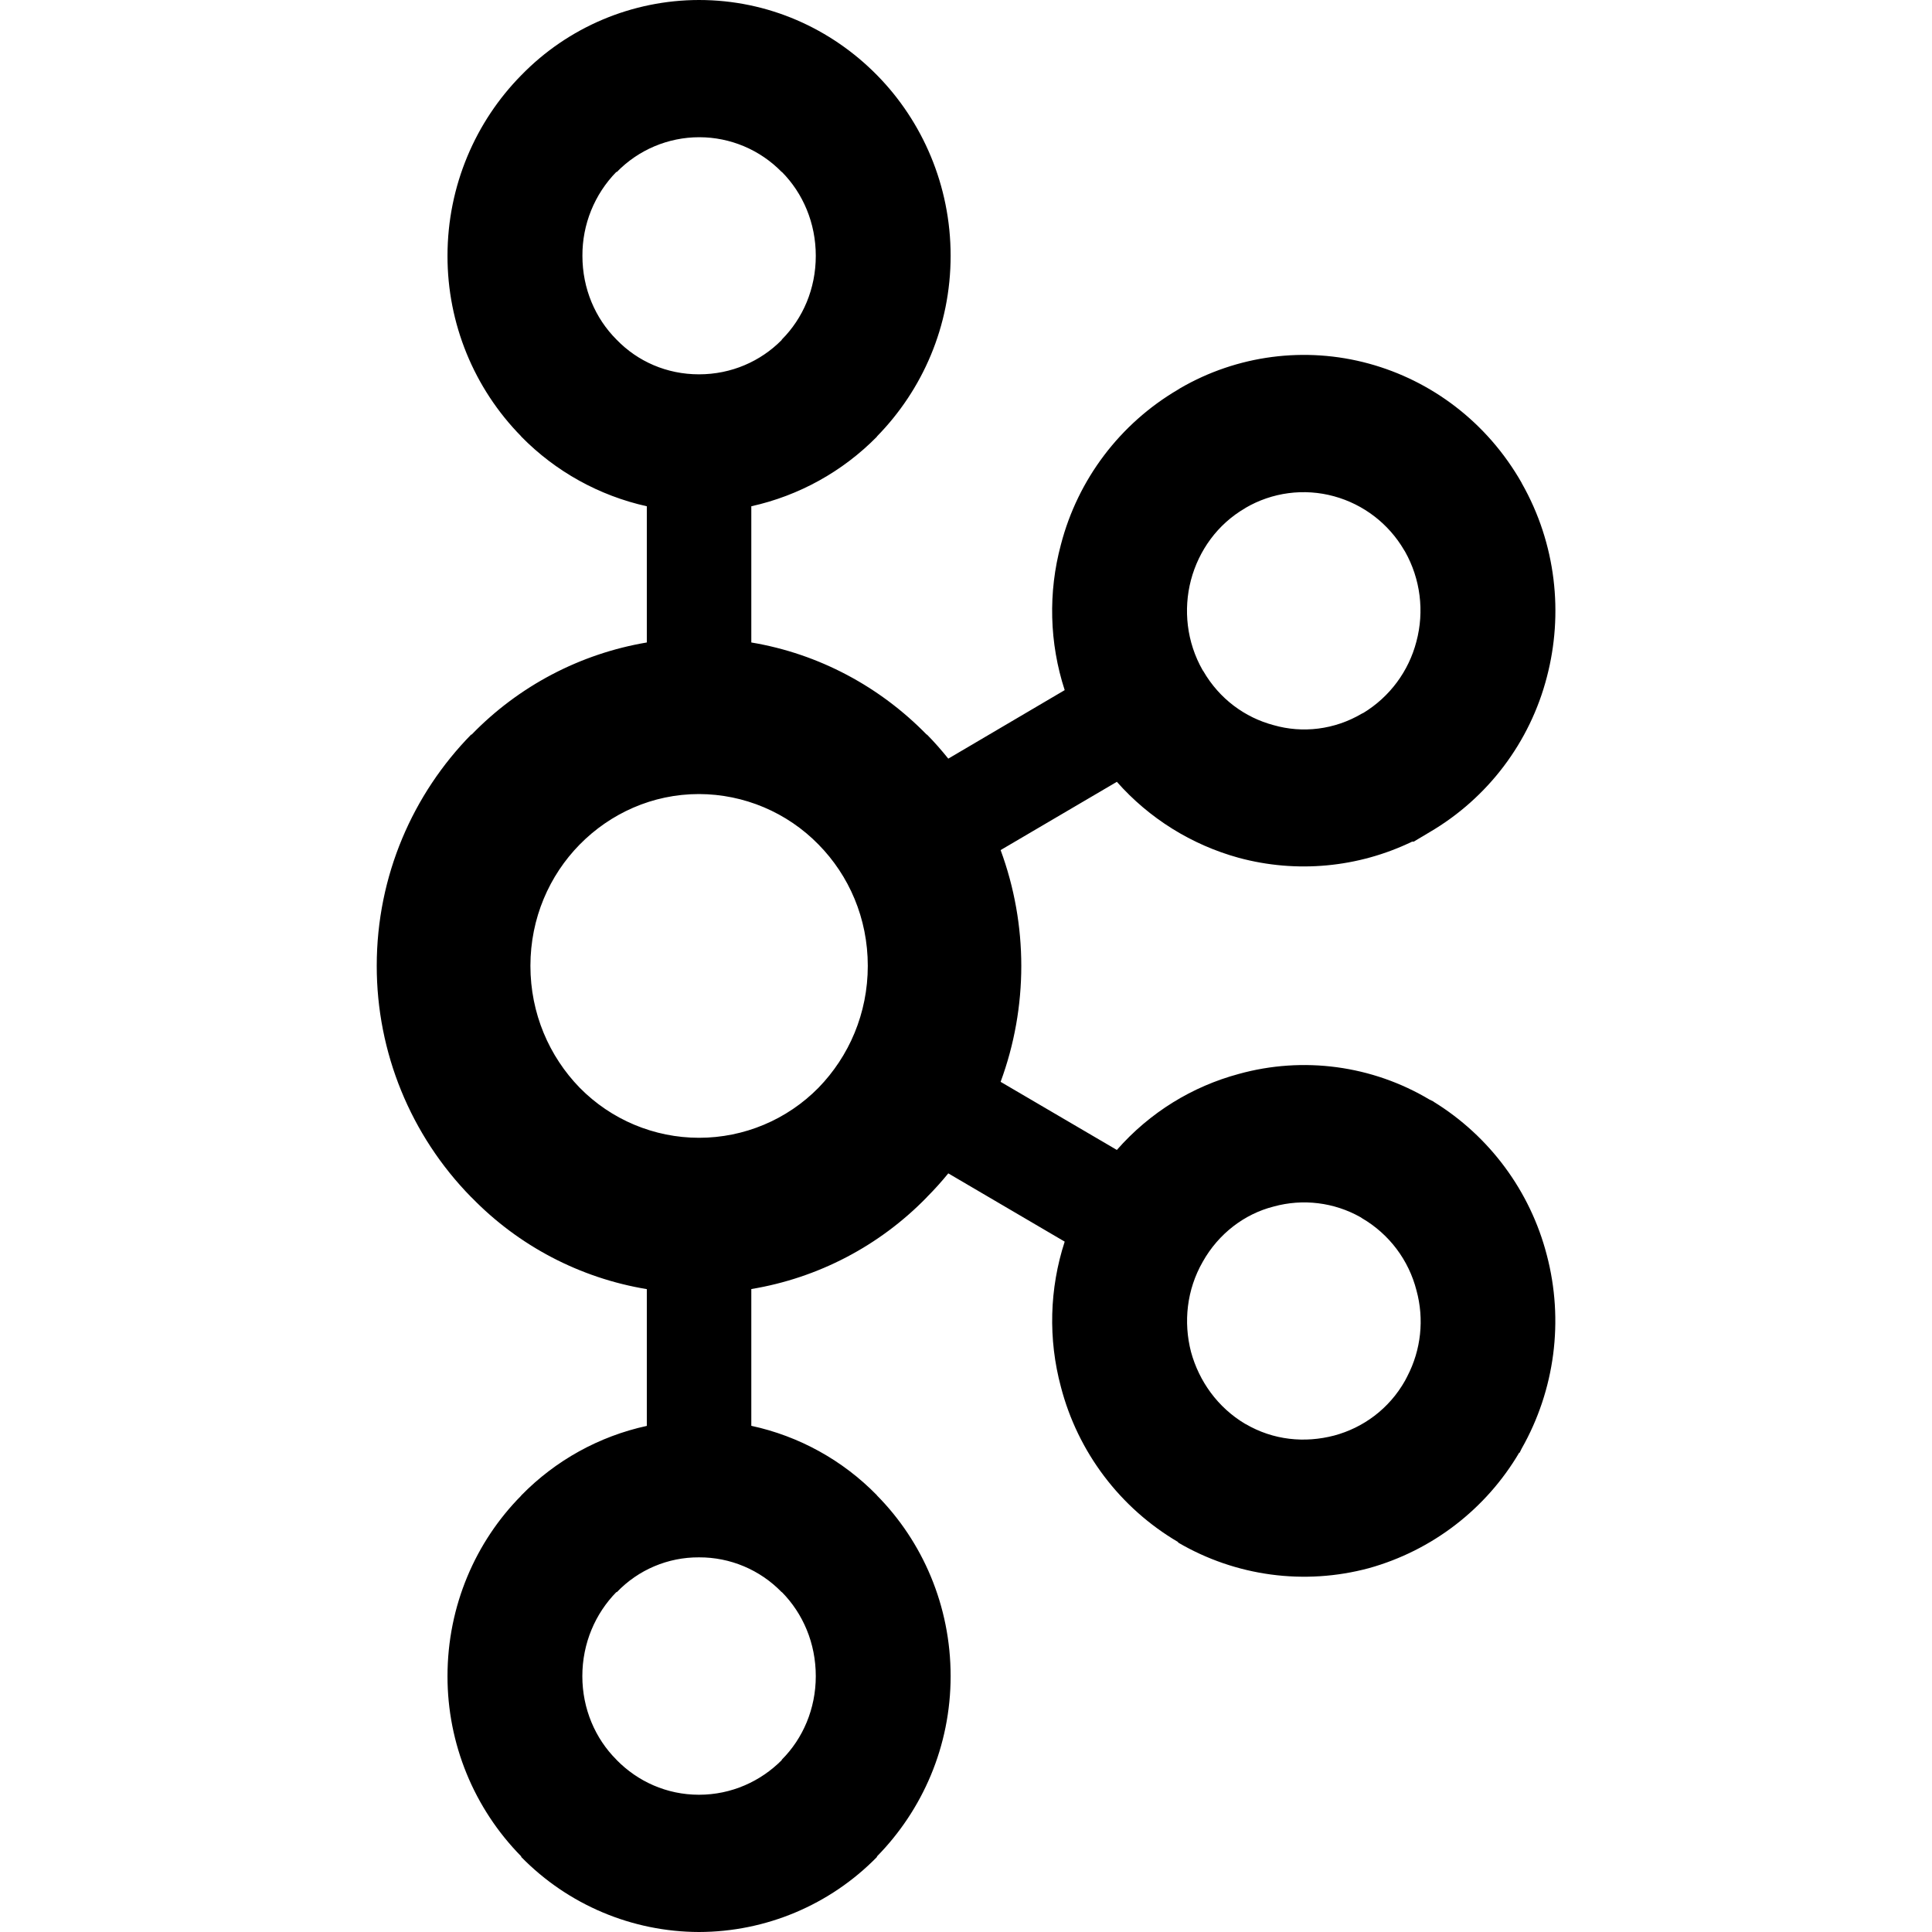
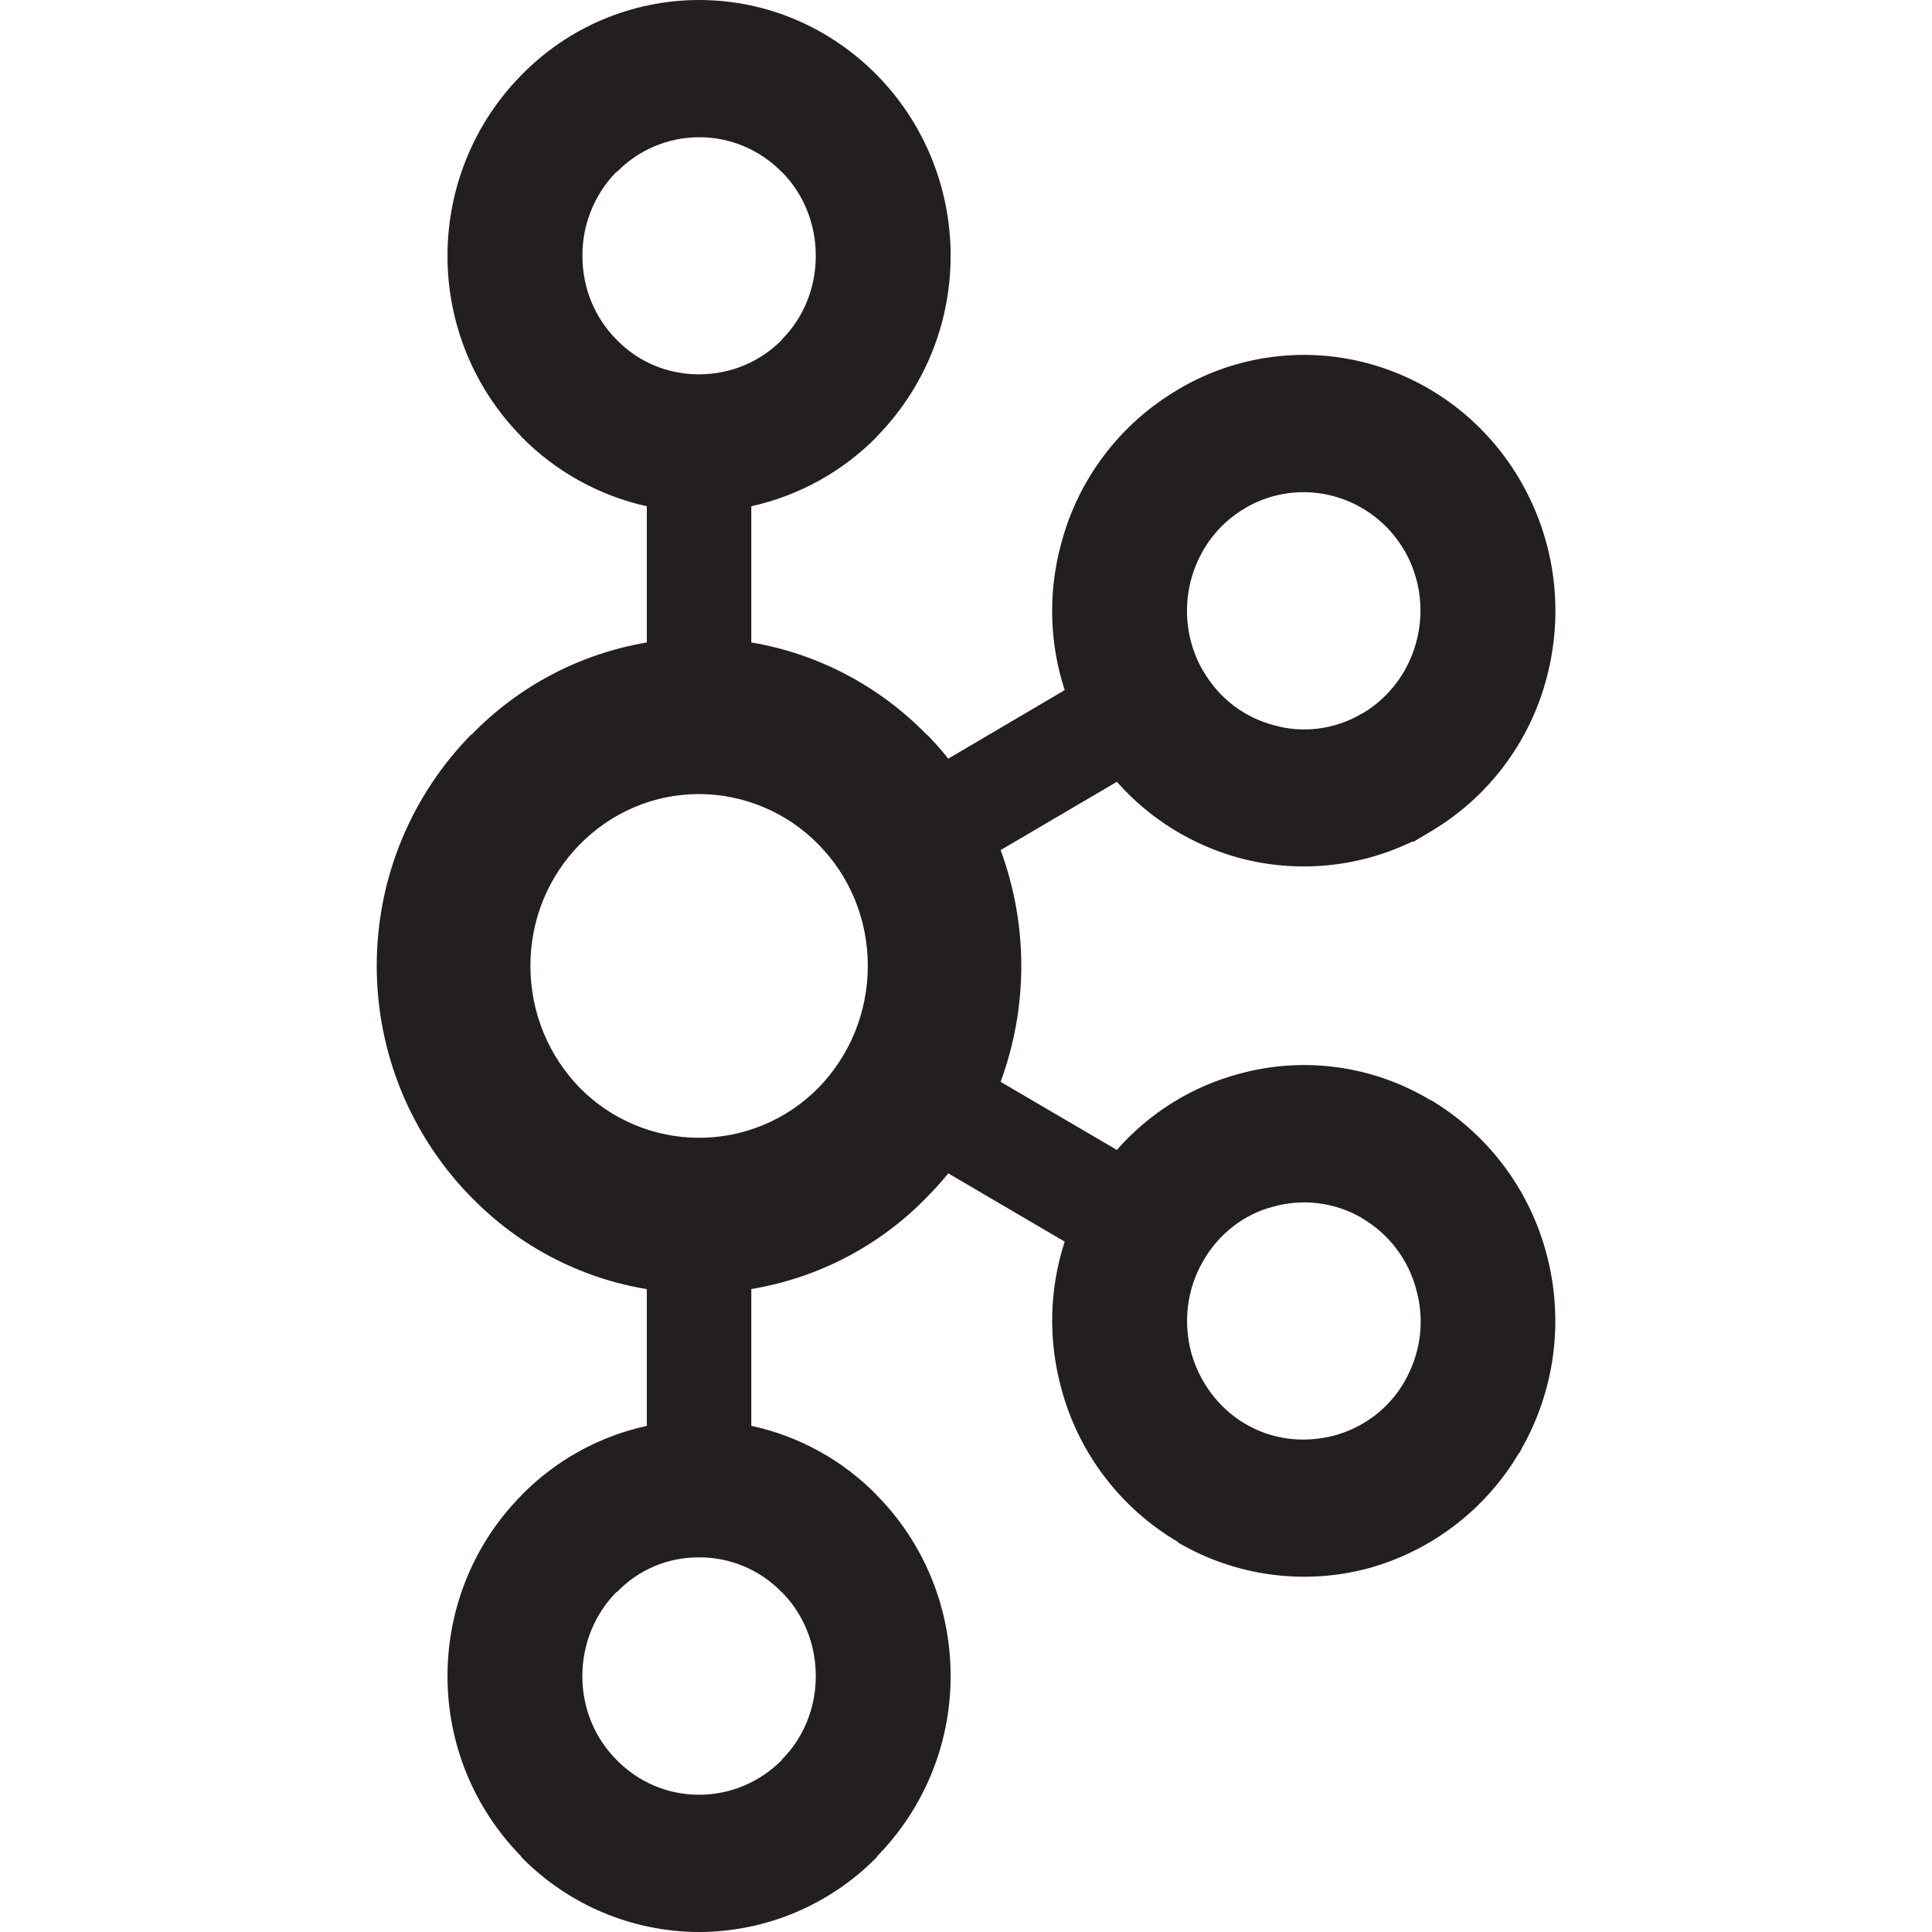
- <svg xmlns="http://www.w3.org/2000/svg" role="img" viewBox="0 0 24 24">
+ <svg xmlns="http://www.w3.org/2000/svg" fill="#231F20" role="img" viewBox="0 0 24 24">
  <path d="M9.71 2.136a1.43 1.43 0 0 0-2.047 0h-.007a1.48 1.48 0 0 0-.421 1.042c0 .41.161.777.422 1.039l.007.007c.257.264.616.426 1.019.426.404 0 .766-.162 1.027-.426l.003-.007c.261-.262.421-.629.421-1.039 0-.408-.159-.777-.421-1.042H9.71zM8.683 22.295c.404 0 .766-.167 1.027-.429l.003-.008c.261-.261.421-.631.421-1.036 0-.41-.159-.778-.421-1.044H9.71a1.42 1.42 0 0 0-1.027-.432 1.4 1.4 0 0 0-1.02.432h-.007c-.26.266-.422.634-.422 1.044 0 .406.161.775.422 1.036l.007.008c.258.262.617.429 1.02.429zm7.89-4.462c.359-.096.683-.33.882-.684l.027-.052a1.47 1.47 0 0 0 .114-1.067 1.454 1.454 0 0 0-.675-.896l-.021-.014a1.425 1.425 0 0 0-1.078-.132c-.36.091-.684.335-.881.686-.2.349-.241.75-.146 1.119.099.363.33.691.675.896h.002c.346.203.737.239 1.101.144zm-6.405-7.342a2.083 2.083 0 0 0-1.485-.627c-.58 0-1.103.242-1.482.627-.378.385-.612.916-.612 1.507s.233 1.124.612 1.514a2.08 2.08 0 0 0 2.967 0c.379-.39.612-.923.612-1.514s-.233-1.122-.612-1.507zm-.835-2.51c.843.141 1.6.552 2.178 1.144h.004c.092.093.182.196.265.299l1.446-.851a3.176 3.176 0 0 1-.047-1.808 3.149 3.149 0 0 1 1.456-1.926l.025-.016a3.062 3.062 0 0 1 2.345-.306c.77.21 1.465.721 1.898 1.482v.002c.431.757.518 1.626.313 2.408a3.145 3.145 0 0 1-1.456 1.928l-.198.118h-.02a3.095 3.095 0 0 1-2.154.201 3.127 3.127 0 0 1-1.514-.944l-1.444.848a4.162 4.162 0 0 1 0 2.879l1.444.846c.413-.47.939-.789 1.514-.944a3.041 3.041 0 0 1 2.371.319l.048.023v.002a3.17 3.17 0 0 1 1.408 1.906 3.215 3.215 0 0 1-.313 2.405l-.026.053-.003-.005a3.147 3.147 0 0 1-1.867 1.436 3.096 3.096 0 0 1-2.371-.318v-.006a3.156 3.156 0 0 1-1.456-1.927 3.175 3.175 0 0 1 .047-1.805l-1.446-.848a3.905 3.905 0 0 1-.265.294l-.004.005a3.938 3.938 0 0 1-2.178 1.138v1.699a3.09 3.09 0 0 1 1.56.862l.002.004c.565.572.914 1.368.914 2.243 0 .873-.35 1.664-.914 2.239l-.002.009a3.1 3.1 0 0 1-2.21.931 3.1 3.1 0 0 1-2.206-.93h-.002v-.009a3.186 3.186 0 0 1-.916-2.239c0-.875.35-1.672.916-2.243v-.004h.002a3.1 3.1 0 0 1 1.558-.862v-1.699a3.926 3.926 0 0 1-2.176-1.138l-.006-.005a4.098 4.098 0 0 1-1.173-2.874c0-1.122.452-2.136 1.173-2.872h.006a3.947 3.947 0 0 1 2.176-1.144V6.289a3.137 3.137 0 0 1-1.558-.864h-.002v-.004a3.192 3.192 0 0 1-.916-2.243c0-.871.35-1.669.916-2.243l.002-.002A3.084 3.084 0 0 1 8.683 0c.861 0 1.641.355 2.21.932v.002h.002c.565.574.914 1.372.914 2.243 0 .876-.35 1.667-.914 2.243l-.002.005a3.142 3.142 0 0 1-1.56.864v1.692zm8.121-1.129l-.012-.019a1.452 1.452 0 0 0-.87-.668 1.43 1.43 0 0 0-1.103.146h.002c-.347.2-.58.529-.677.896-.095.365-.054.768.146 1.119l.007.009c.2.347.519.579.874.673.357.103.755.059 1.098-.144l.019-.009a1.47 1.47 0 0 0 .657-.885 1.493 1.493 0 0 0-.141-1.118" />
</svg>
